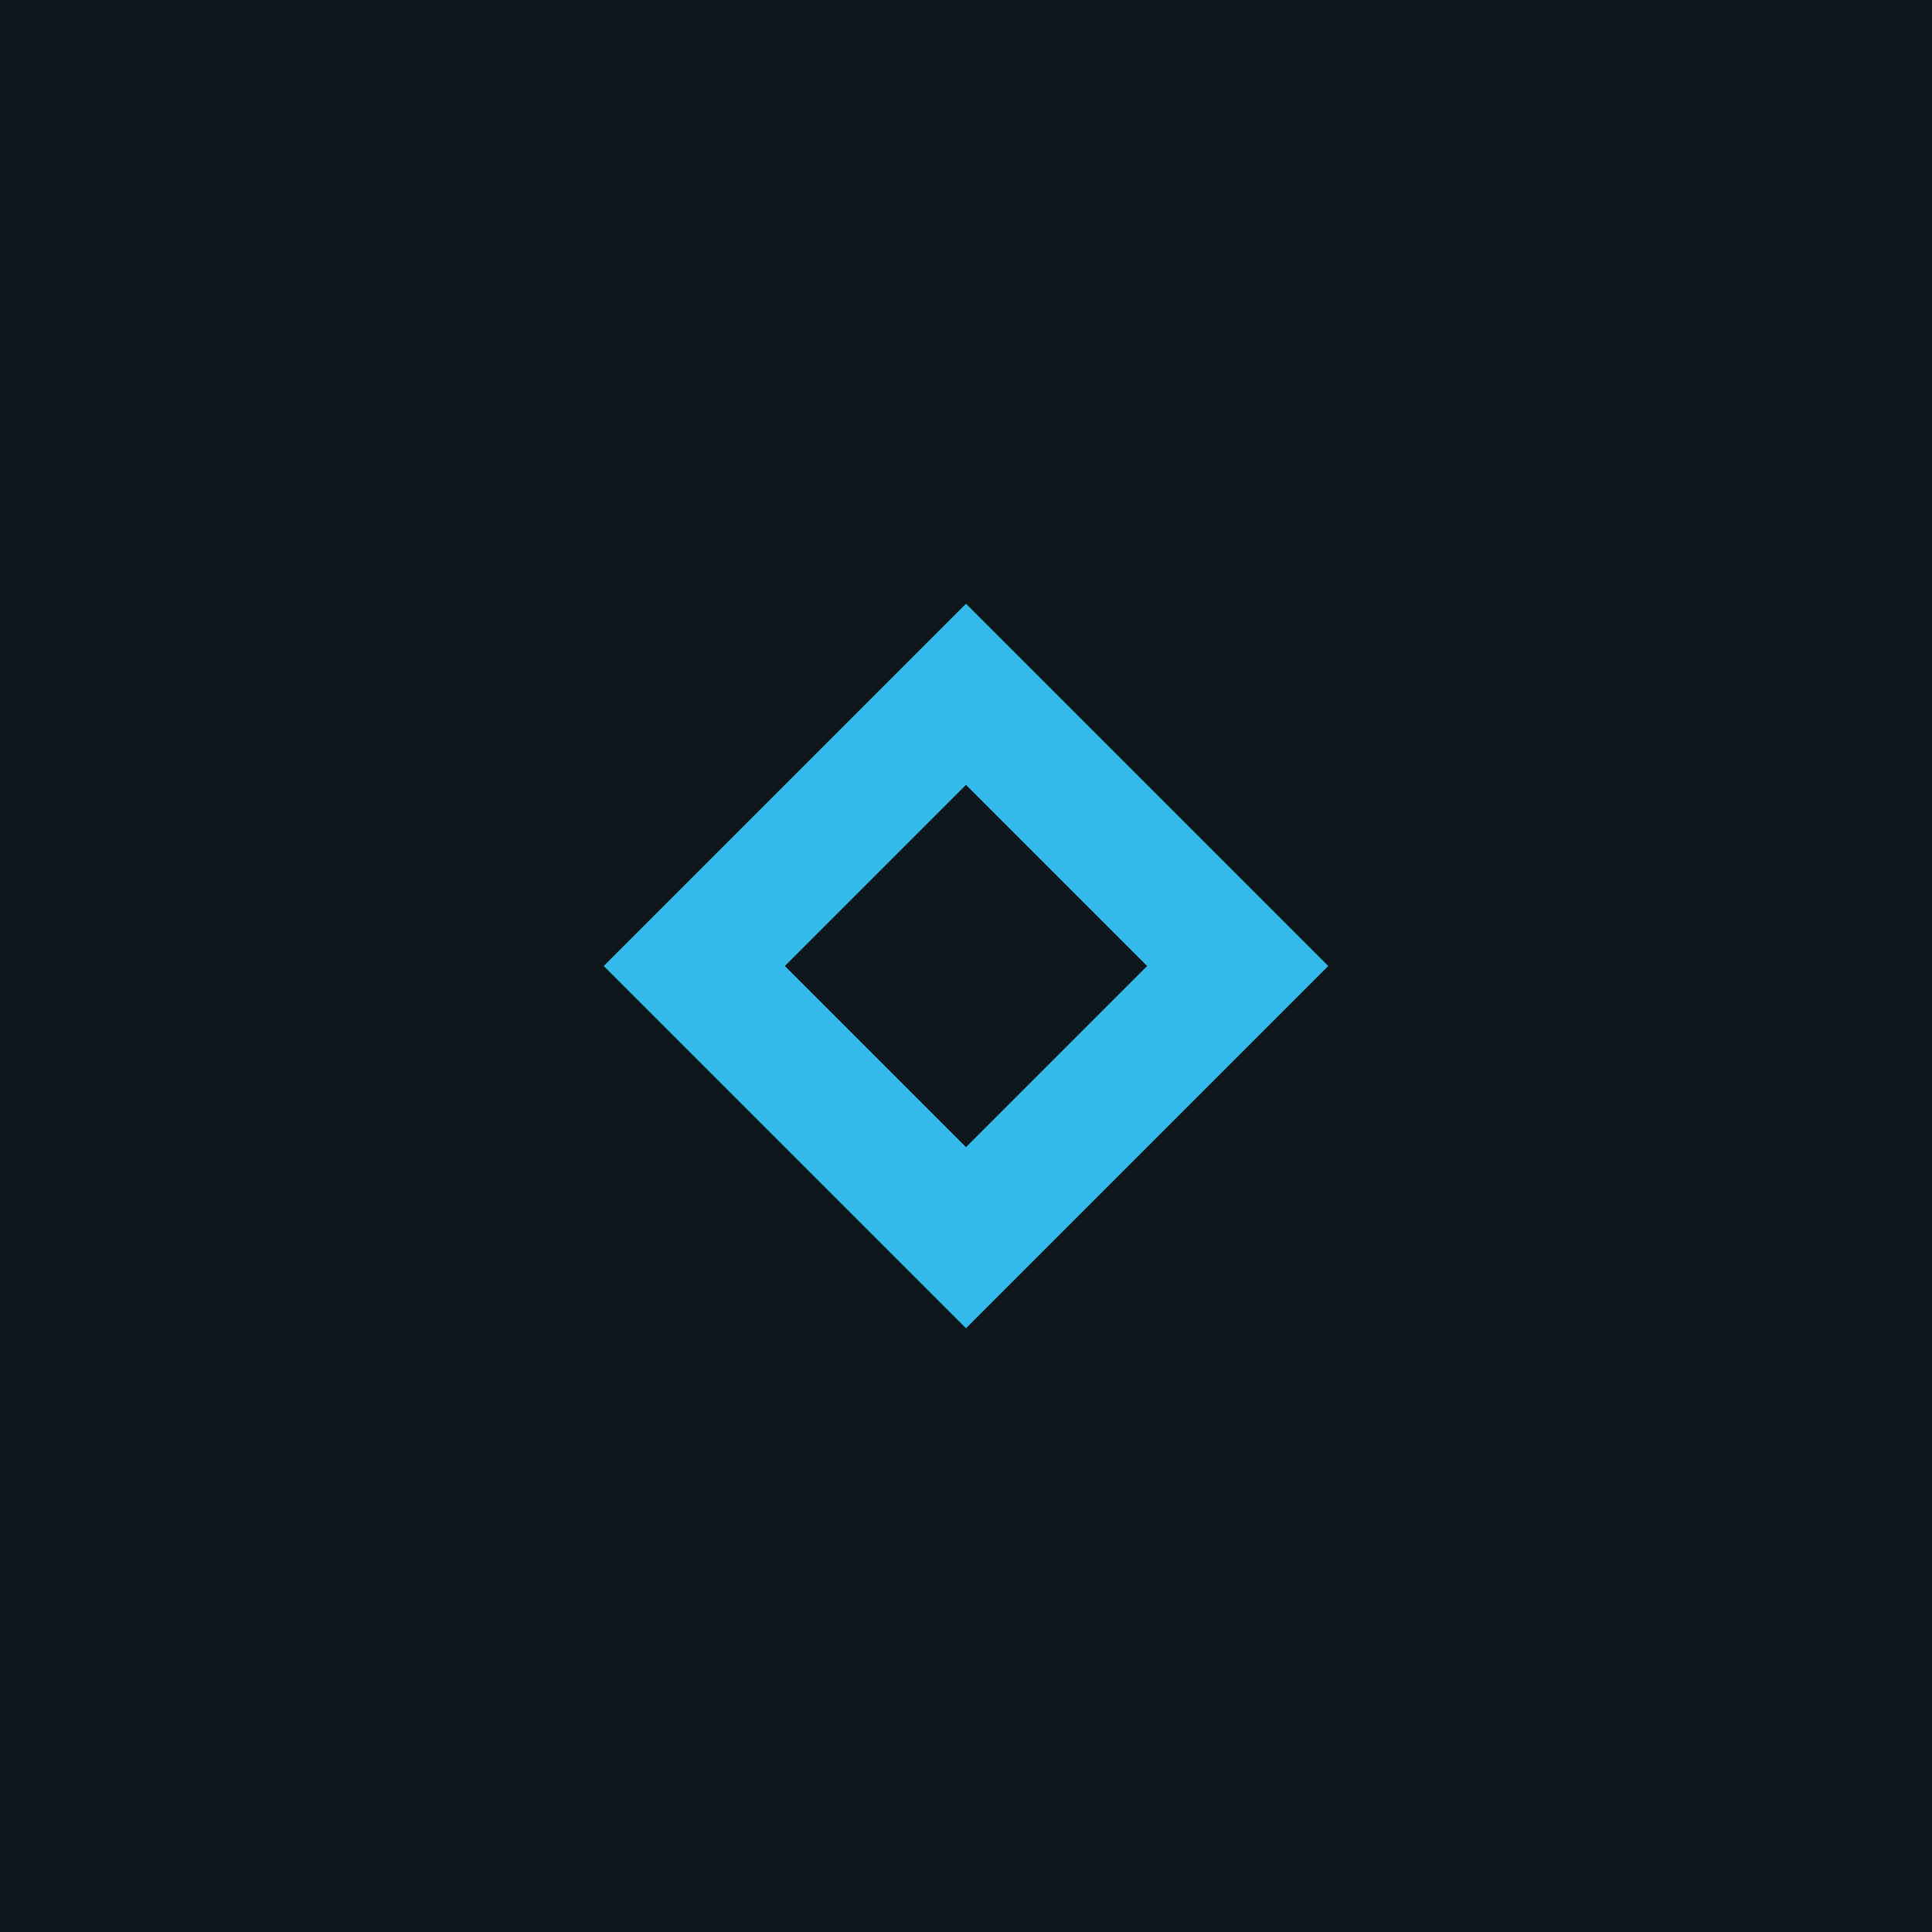
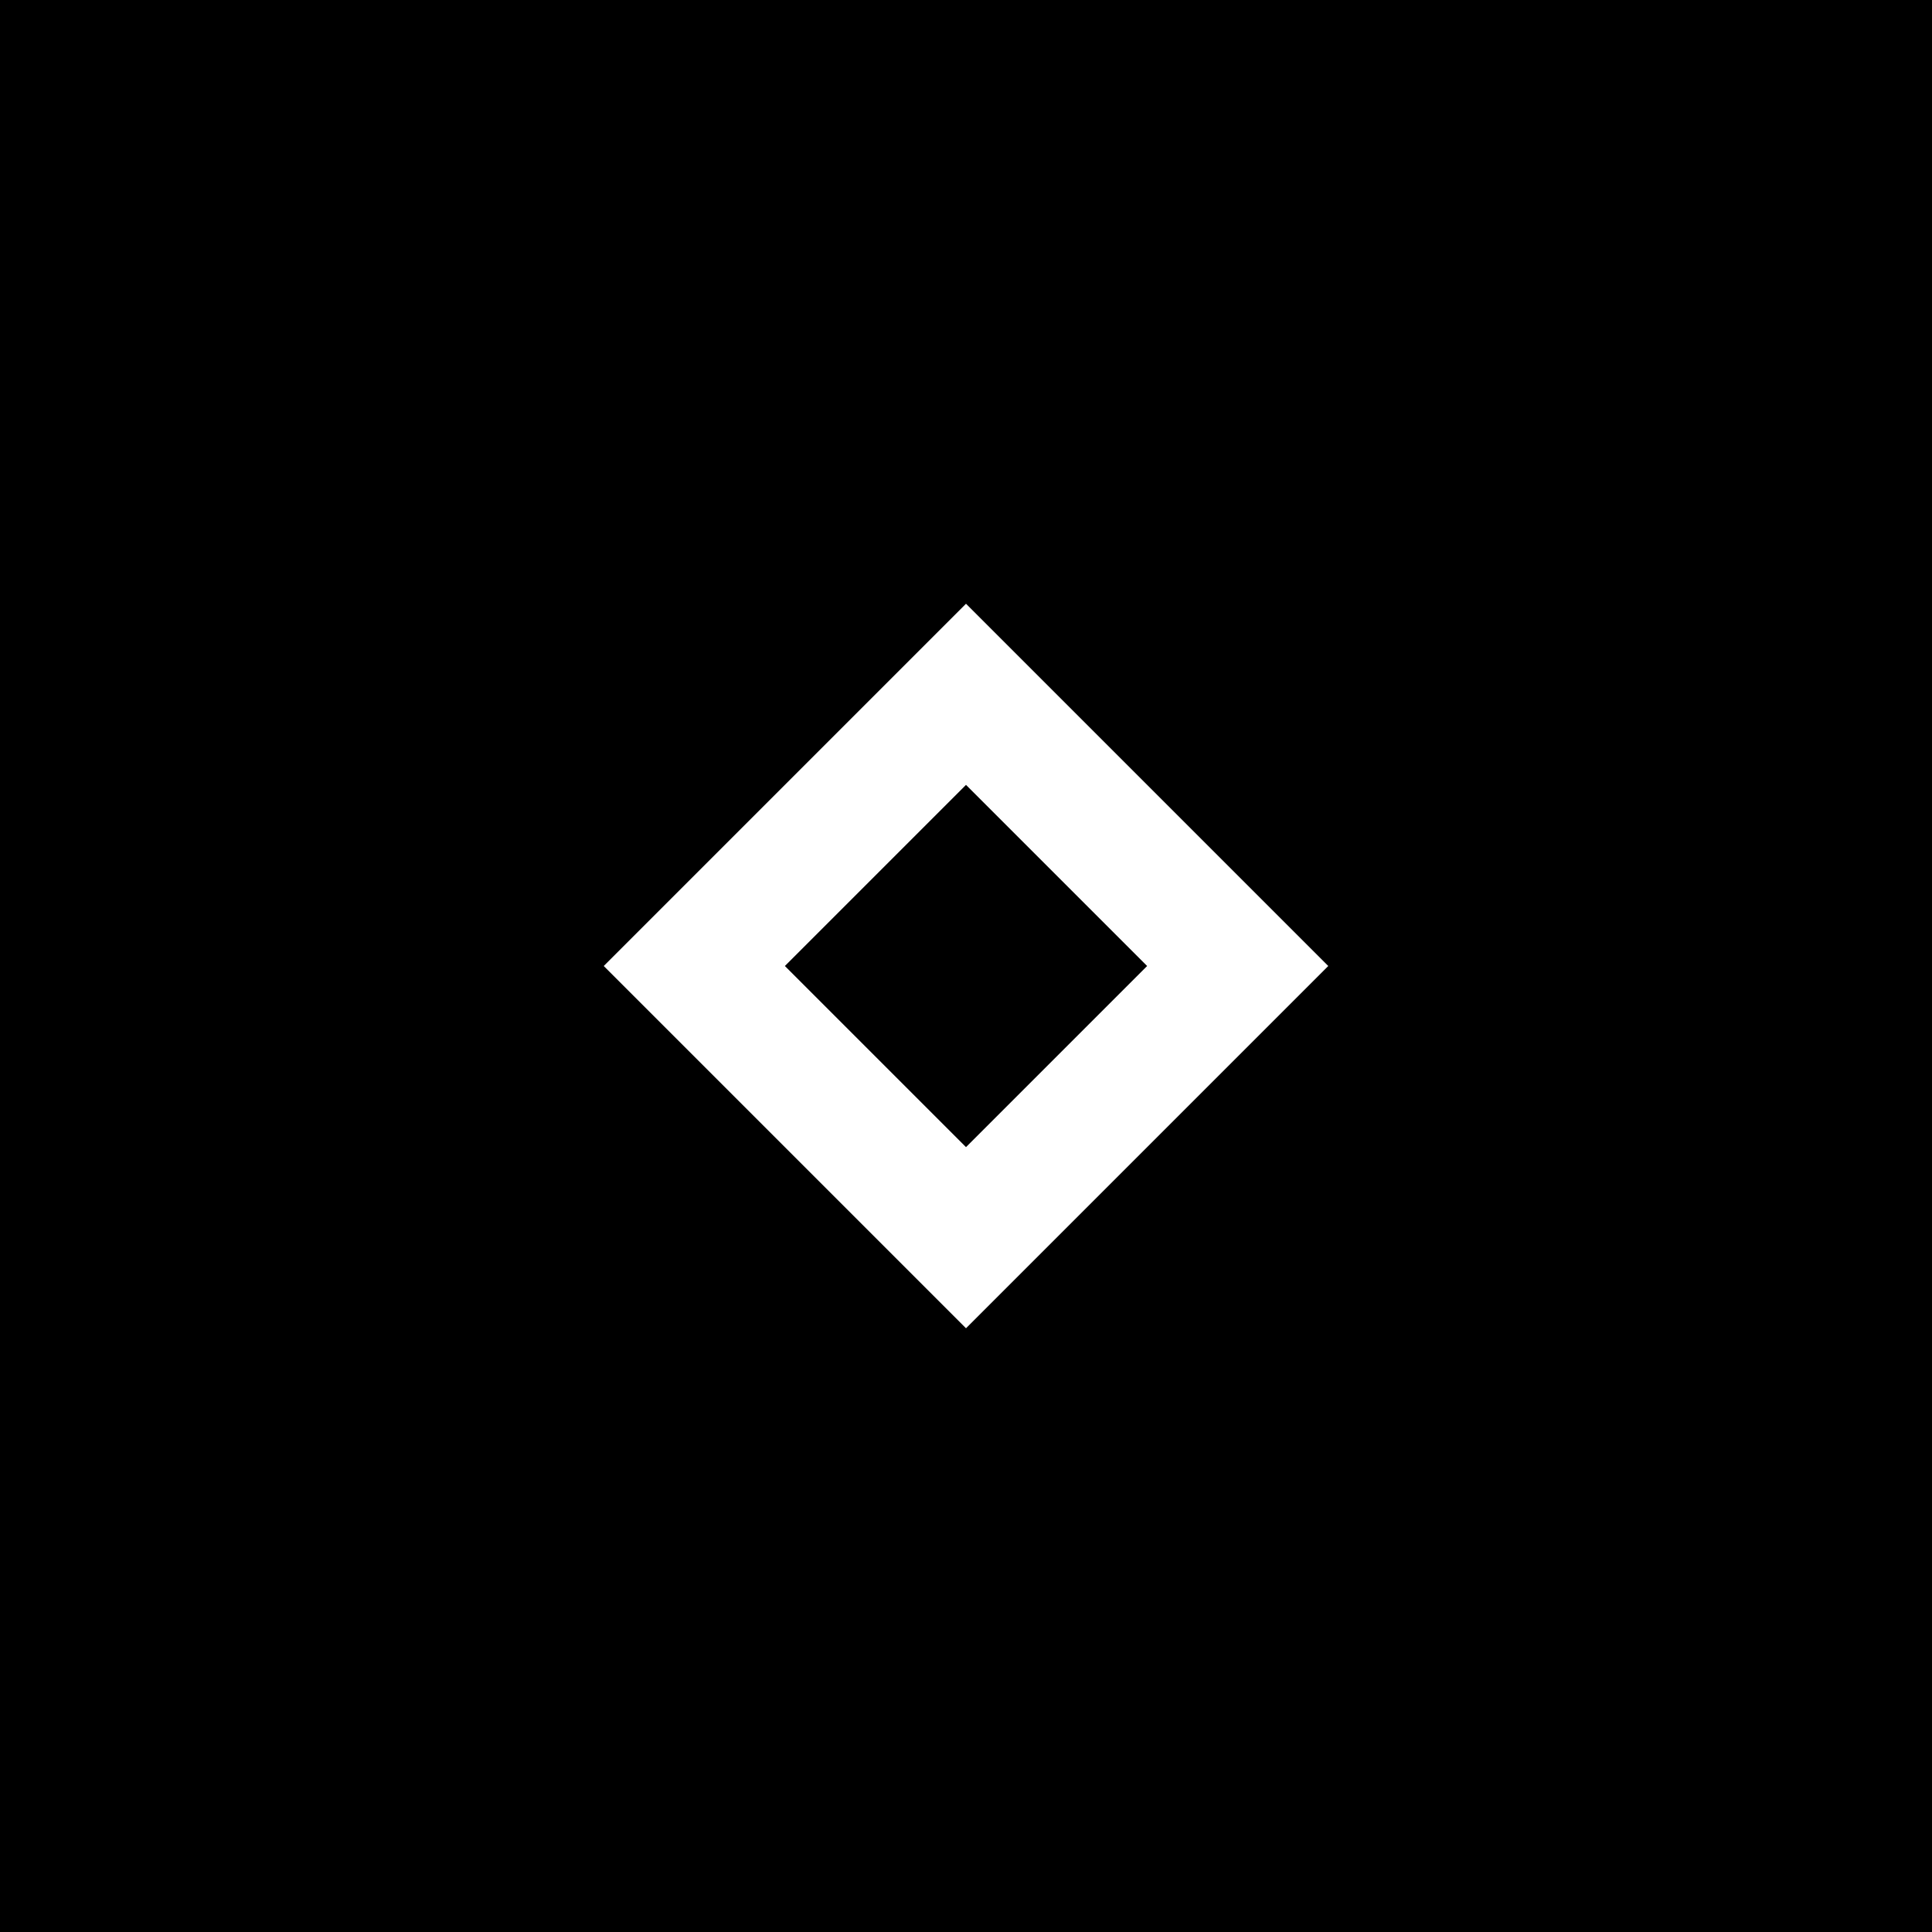
<svg xmlns="http://www.w3.org/2000/svg" viewBox="0 0 512 512">
-   <rect width="512" height="512" fill="#0f171c" />
-   <path d="M256 160 L352 256 L256 352 L160 256 Z" fill="#33baea" />
-   <path d="M256 208 L304 256 L256 304 L208 256 Z" fill="#0f171c" />
+   <rect width="512" height="512" fill="#000000" />
+   <path d="M256 160 L352 256 L256 352 L160 256 Z" fill="#ffffff" />
+   <path d="M256 208 L304 256 L256 304 L208 256 Z" fill="#000000" />
</svg>
